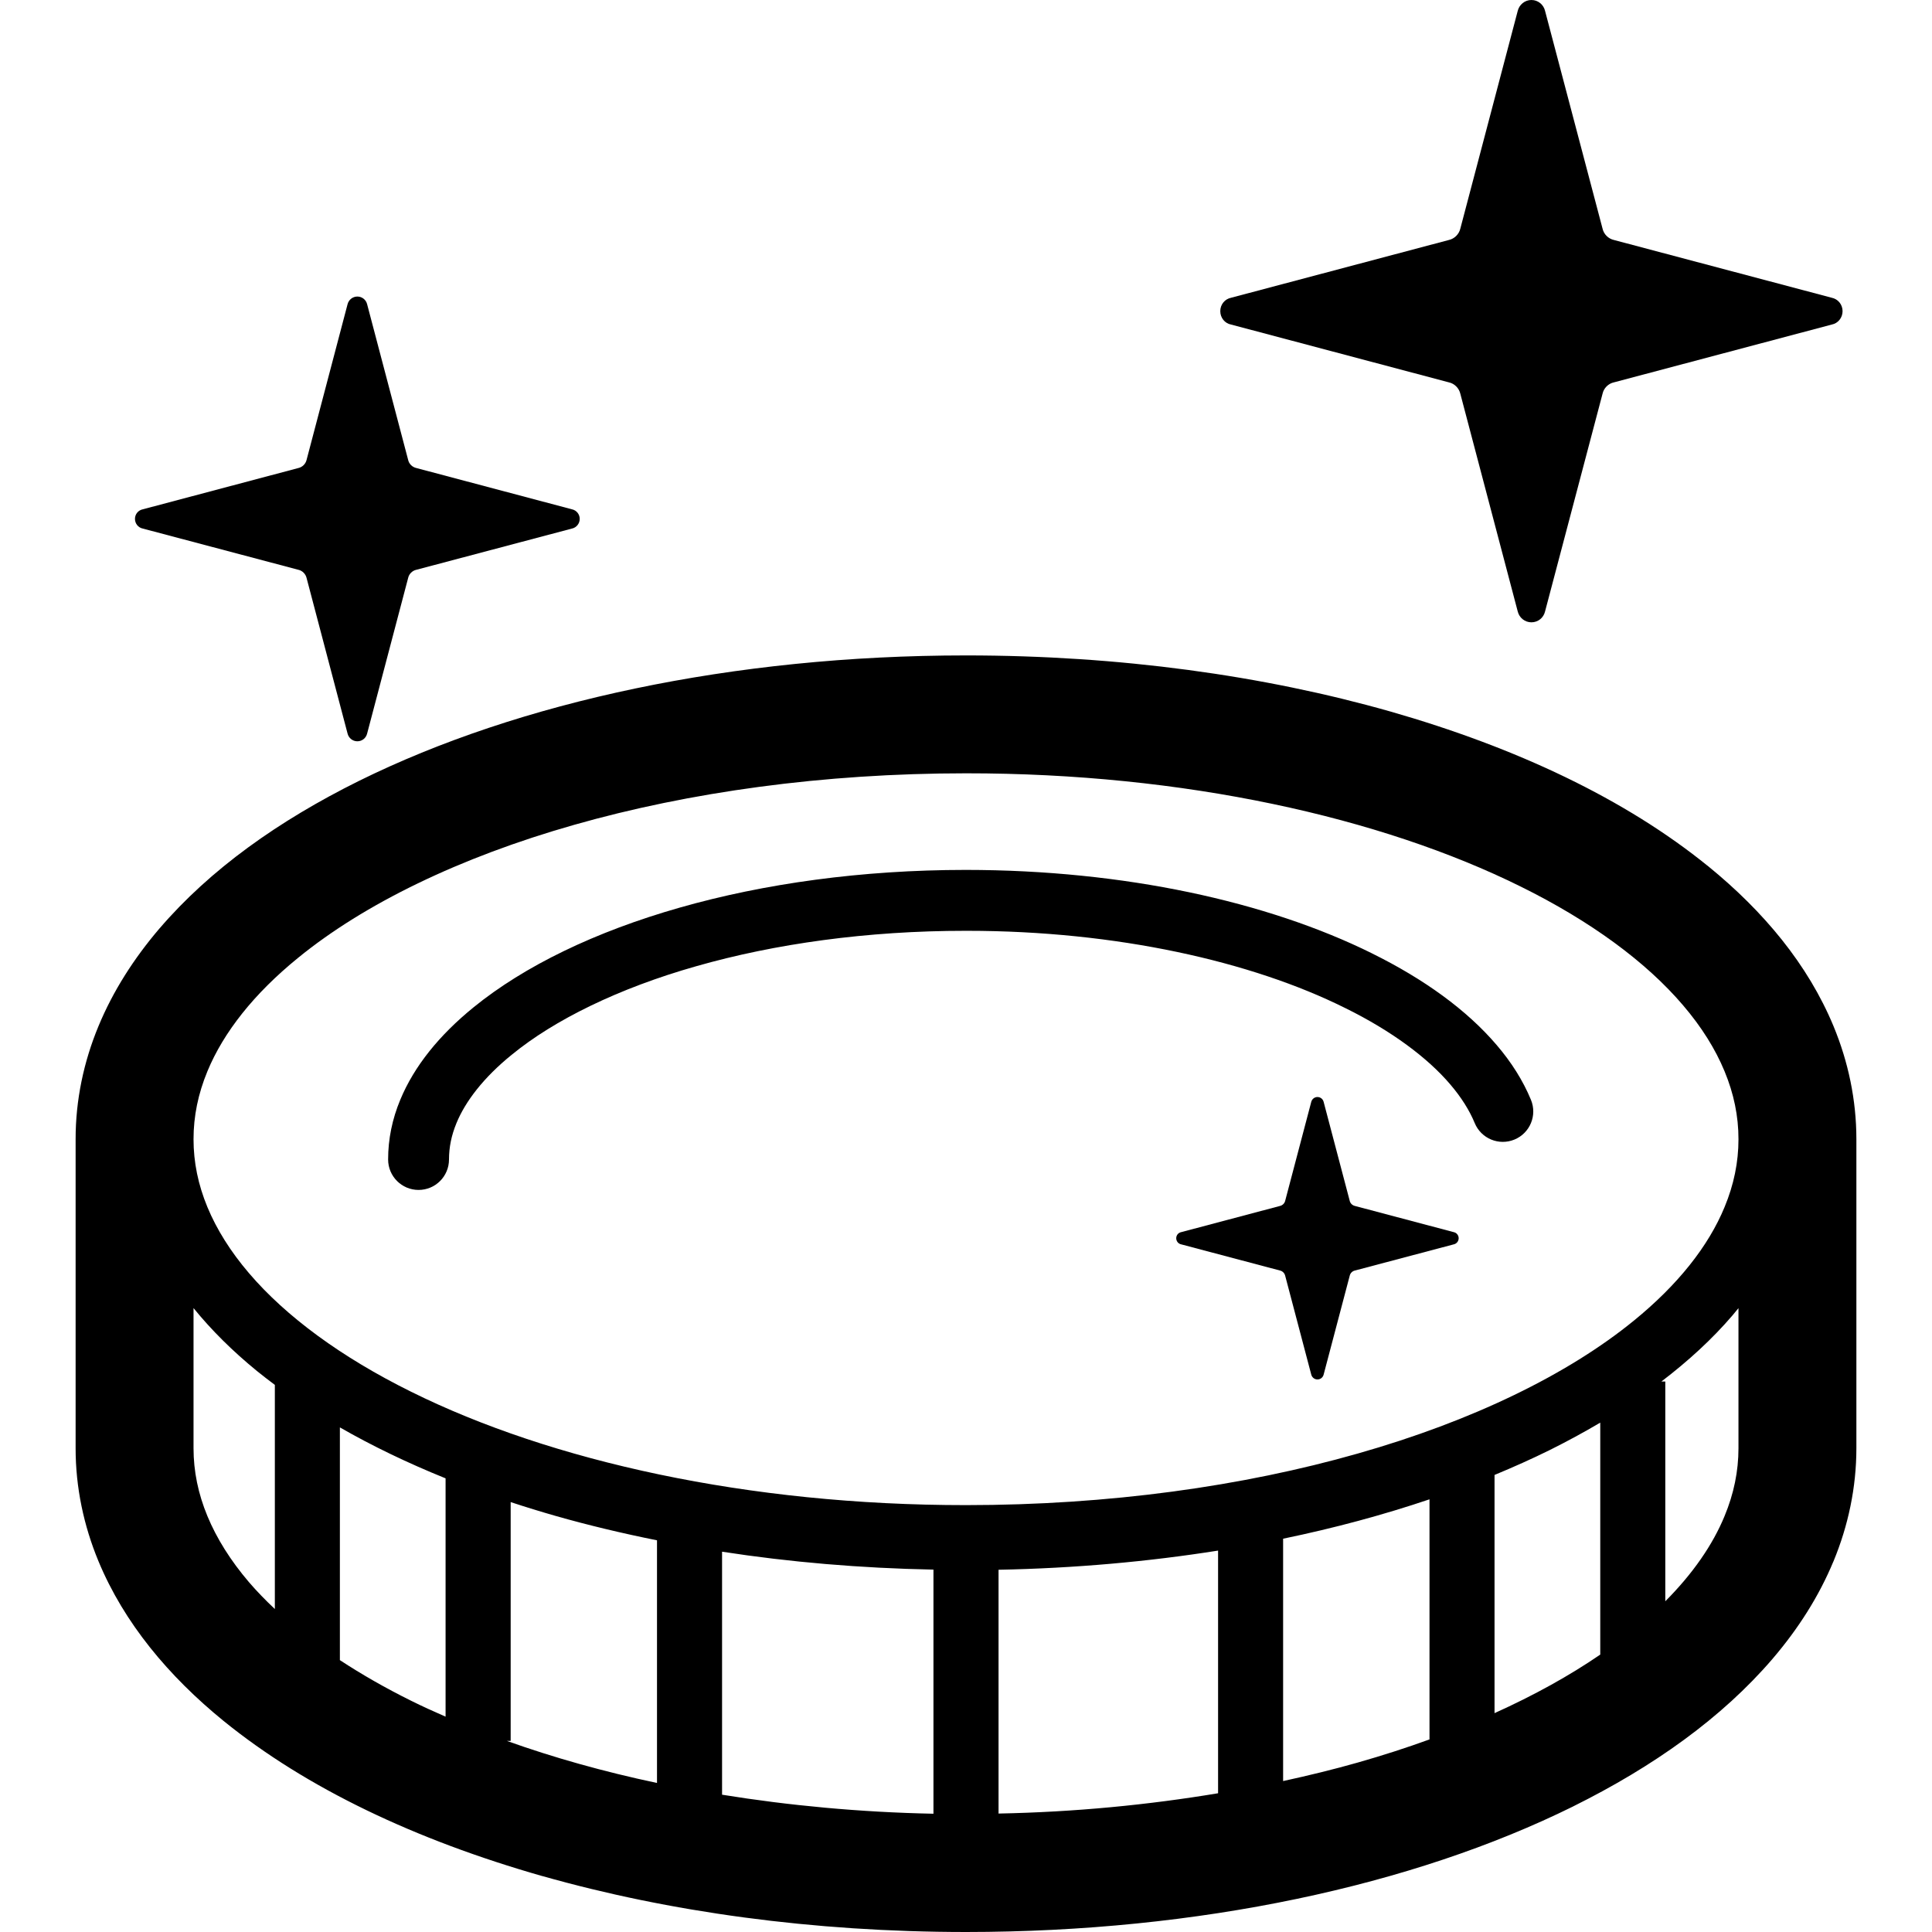
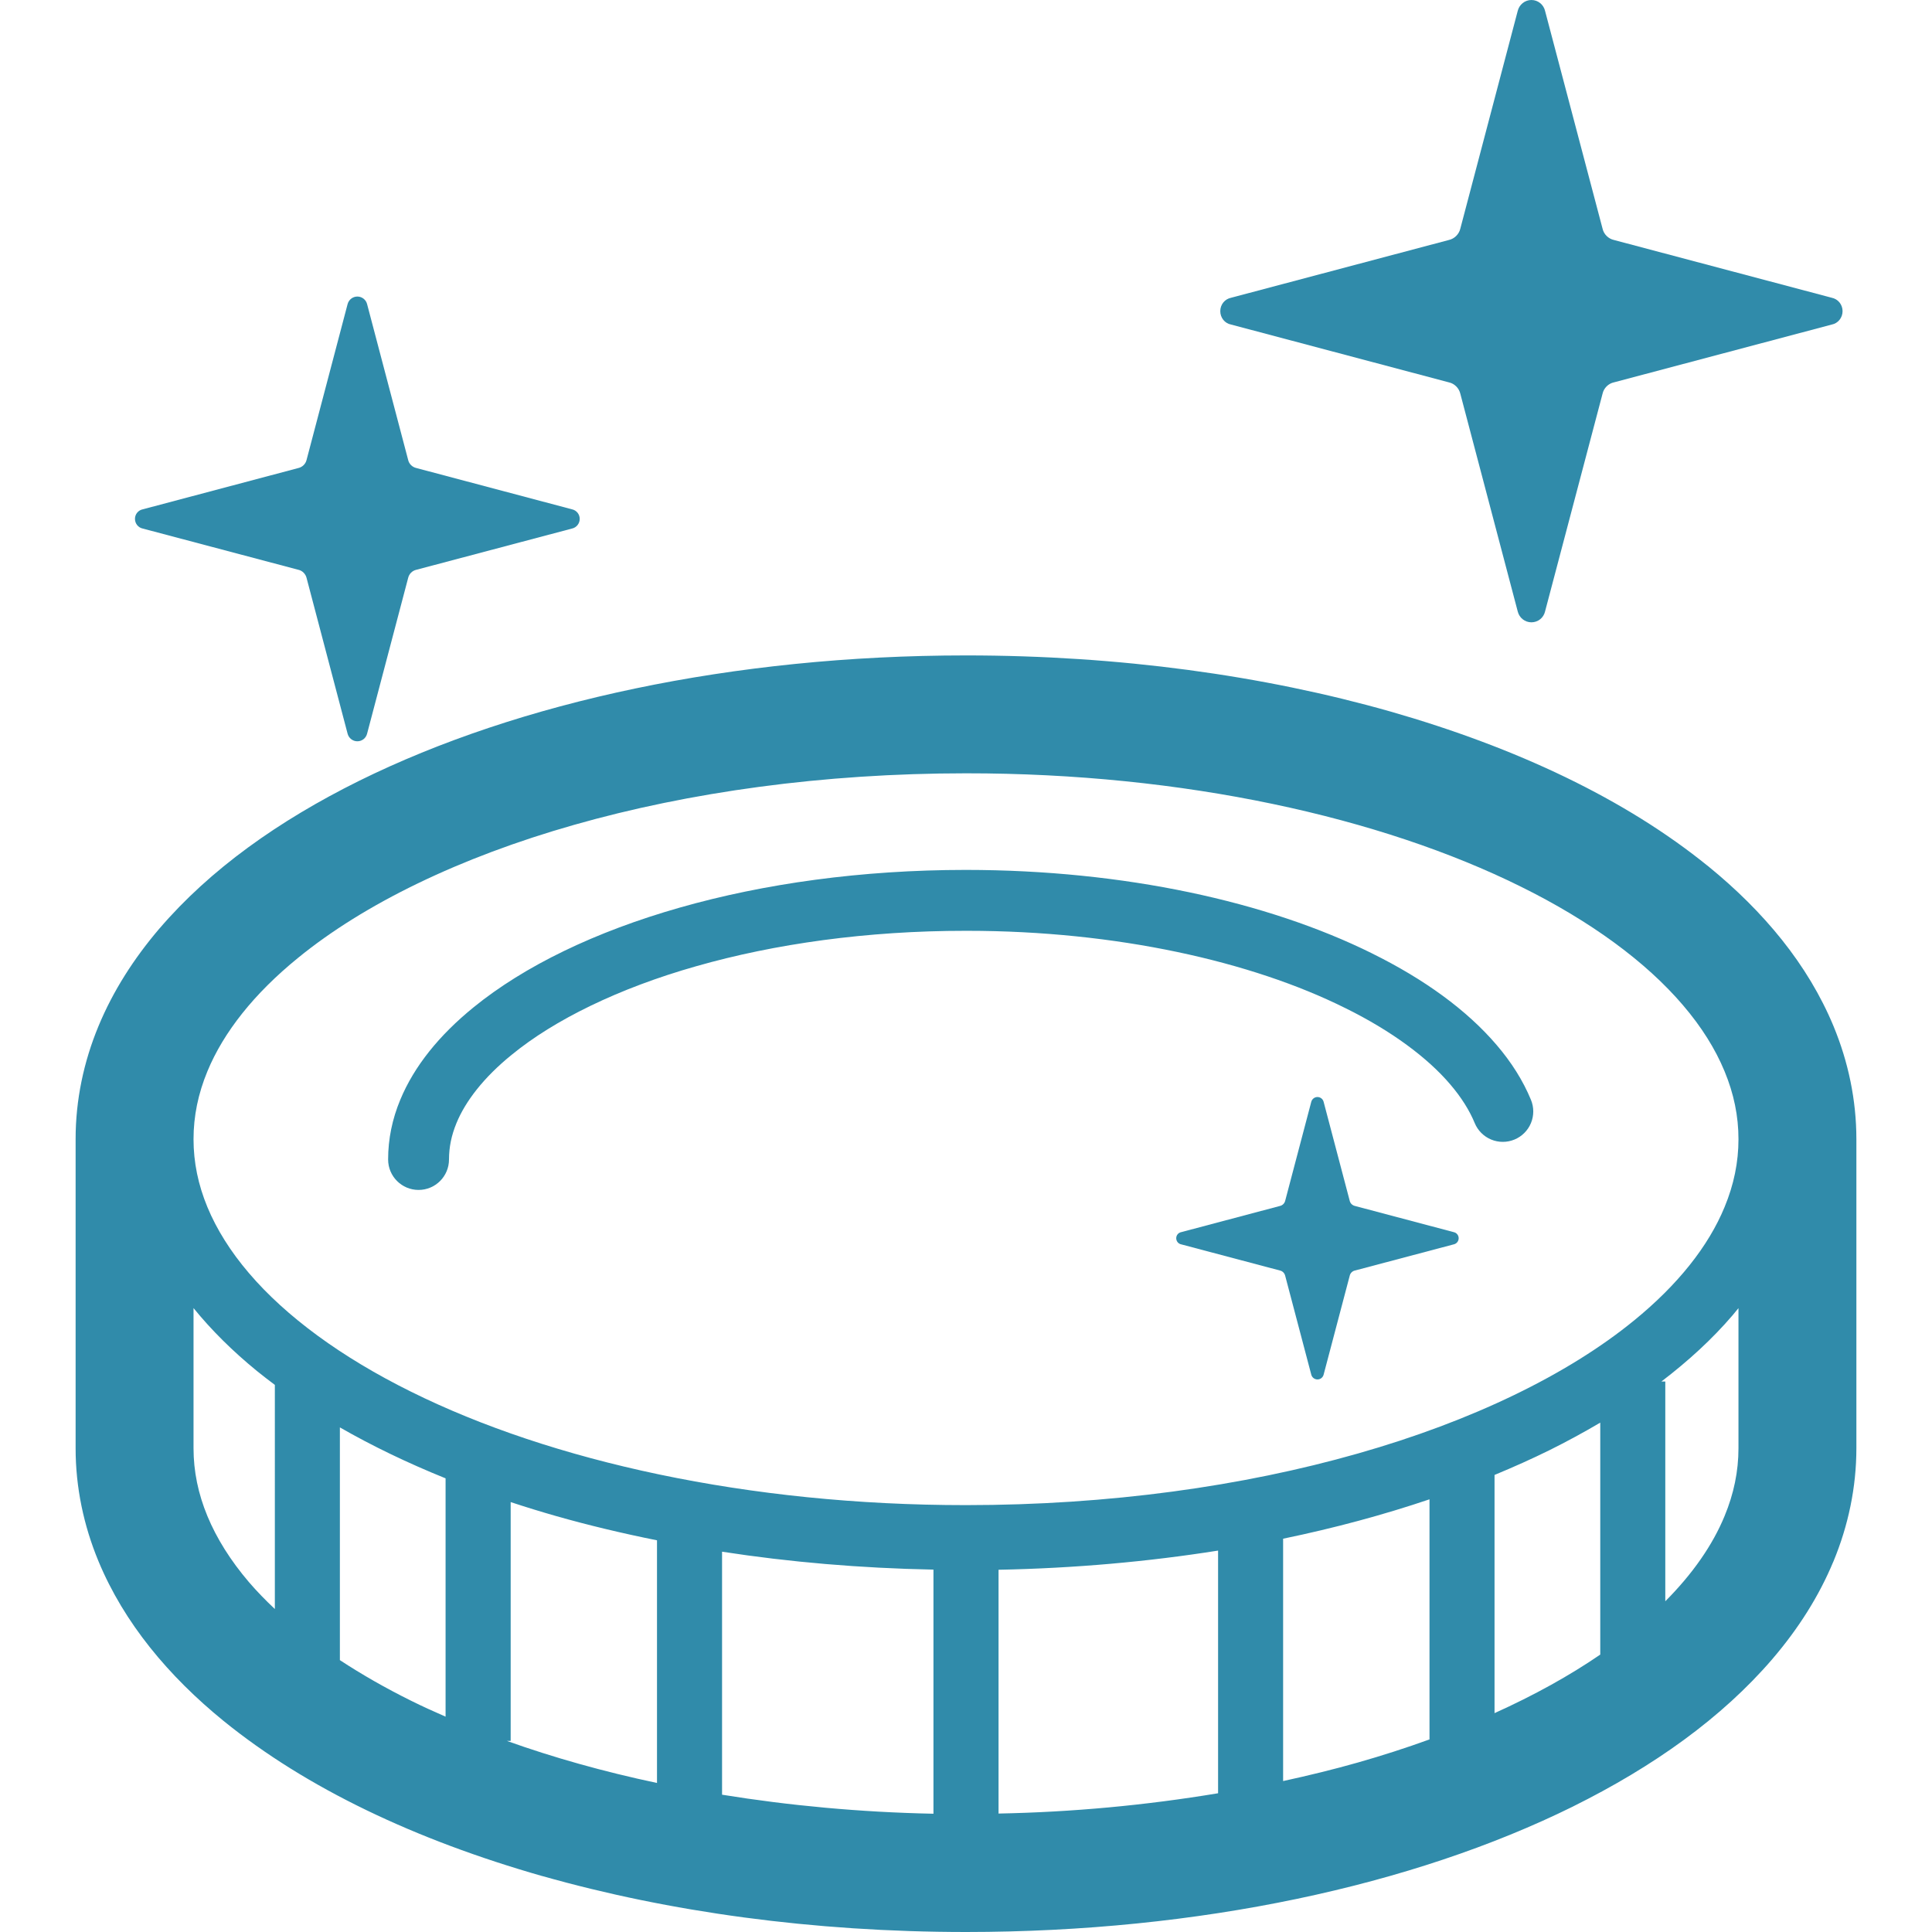
- <svg xmlns="http://www.w3.org/2000/svg" height="800px" width="800px" version="1.1" id="_x32_" viewBox="0 0 512 512" xml:space="preserve">
-   <style type="text/css">
- 	.st0{fill:#000000;}
- </style>
-   <g>
-     <path class="st0" d="M326.27,86.016l57.667,15.304c1.504,0.307,2.726,1.536,3.072,3.049l15.203,57.667   c0.41,1.693,1.899,2.883,3.631,2.883c1.749,0,3.222-1.19,3.615-2.883l15.226-57.667c0.323-1.512,1.552-2.742,3.056-3.049   l57.675-15.304c1.686-0.316,2.884-1.82,2.884-3.553c0-1.749-1.198-3.222-2.884-3.56L427.74,63.606   c-1.504-0.322-2.733-1.536-3.056-3.048L409.458,2.891C409.064,1.213,407.591,0,405.843,0c-1.732,0-3.222,1.213-3.631,2.891   l-15.203,57.667c-0.346,1.512-1.567,2.726-3.072,3.048L326.27,78.903c-1.702,0.339-2.883,1.812-2.883,3.56   C323.387,84.196,324.569,85.701,326.27,86.016z" />
-     <path class="st0" d="M385.253,326.53l-26.176-6.939c-0.685-0.158-1.244-0.694-1.394-1.386l-6.9-26.175   c-0.181-0.764-0.851-1.308-1.646-1.308c-0.78,0-1.457,0.544-1.646,1.308l-6.9,26.175c-0.158,0.693-0.709,1.228-1.394,1.386   l-26.167,6.939c-0.772,0.15-1.316,0.828-1.316,1.615c0,0.788,0.544,1.466,1.316,1.623l26.167,6.932   c0.685,0.141,1.236,0.709,1.394,1.402l6.9,26.159c0.189,0.764,0.866,1.308,1.646,1.308c0.796,0,1.465-0.544,1.646-1.308l6.9-26.159   c0.15-0.693,0.709-1.261,1.394-1.402l26.176-6.932c0.756-0.157,1.308-0.835,1.308-1.623   C386.56,327.357,386.009,326.68,385.253,326.53z" />
-     <path class="st0" d="M37.841,140.075l41.204,10.917c1.086,0.229,1.946,1.104,2.205,2.19l10.854,41.204   c0.299,1.221,1.363,2.064,2.6,2.064c1.244,0,2.3-0.843,2.592-2.064l10.862-41.204c0.229-1.086,1.119-1.961,2.198-2.19   l41.212-10.917c1.205-0.252,2.063-1.339,2.063-2.568c0-1.229-0.858-2.284-2.063-2.536l-41.212-10.934   c-1.079-0.236-1.969-1.086-2.198-2.174L97.296,80.636c-0.292-1.198-1.347-2.048-2.592-2.048c-1.236,0-2.3,0.85-2.6,2.048   l-10.854,41.228c-0.26,1.087-1.119,1.937-2.205,2.174l-41.204,10.934c-1.229,0.252-2.072,1.307-2.072,2.536   C35.769,138.736,36.612,139.824,37.841,140.075z" />
-     <path class="st0" d="M396.595,276.897c-7.877-9.216-19.133-17.392-33.012-24.245h0.016c-27.68-13.706-65.638-22.094-107.583-22.118   l-0.118,0.007v-0.007c-27.546,0.007-53.398,3.623-75.745,9.988c-22.347,6.365-41.156,15.439-54.705,26.467l0.023-0.016   c-9.05,7.357-15.706,15.565-19.4,24.49c-2.112,5.065-3.222,10.405-3.214,15.816c0,4.451,3.608,8.066,8.066,8.066   c4.459,0,8.066-3.615,8.066-8.066c0.008-3.253,0.623-6.348,1.985-9.657c2.355-5.734,7.168-12.051,14.659-18.117l0.023-0.016   c11.154-9.137,28.184-17.581,48.916-23.449c20.732-5.916,45.198-9.374,71.326-9.366h0.425c39.629,0.008,75.429,8.145,100.1,20.433   l0.024,0.008c12.382,6.097,21.937,13.264,27.884,20.259c2.994,3.506,5.12,6.948,6.483,10.248c1.702,4.12,6.412,6.074,10.532,4.372   c4.12-1.701,6.073-6.412,4.372-10.531C403.613,286.373,400.542,281.497,396.595,276.897z" />
-     <path class="st0" d="M485.912,271.966c-3.403-8.208-8.058-15.84-13.675-22.89c-5.616-7.042-12.185-13.517-19.496-19.472   l-0.448-0.362l0.433,0.362c-21.961-17.849-50.862-31.492-84.338-41.07h-0.008c-33.508-9.523-71.735-14.84-112.38-14.84   c-30.972,0-60.527,3.088-87.67,8.767c-27.144,5.68-51.877,13.95-73.208,24.489l-0.016,0.008   c-21.307,10.571-39.424,23.442-52.87,39.14l0.244-0.3l-0.252,0.3c-6.711,7.862-12.256,16.487-16.14,25.868   c-3.891,9.389-6.057,19.511-6.05,29.932v81.873c-0.007,10.43,2.159,20.559,6.05,29.948c3.403,8.208,8.059,15.832,13.675,22.882   c5.624,7.05,12.185,13.517,19.494,19.472l0.016,0.008c21.961,17.833,50.853,31.507,84.33,41.069l0.18,0.04   C177.255,506.683,215.418,511.992,256,512h0.008c30.964-0.008,60.518-3.096,87.662-8.775c27.144-5.68,51.877-13.958,73.208-24.49   l0.015-0.015c21.307-10.572,39.416-23.45,52.87-39.133l0.008-0.015c6.711-7.846,12.248-16.462,16.132-25.852l-0.244,0.575   l0.252-0.575c3.883-9.39,6.05-19.519,6.05-29.948v-81.873C491.961,291.477,489.795,281.355,485.912,271.966z M72.838,426.409   c-2.481-2.339-4.797-4.718-6.86-7.121c-4.892-5.734-8.563-11.602-11.013-17.51c-2.45-5.923-3.678-11.886-3.678-18.006v-37.116   c4.781,5.9,10.429,11.469,16.817,16.684c1.537,1.236,3.112,2.458,4.734,3.671V426.409z M118.083,454.932   c-3.111-1.355-6.175-2.742-9.114-4.206c-6.845-3.387-13.147-7.003-18.896-10.775v-61.676c8.578,4.923,17.951,9.436,28.01,13.501   V454.932z M174.111,472.505c-14.194-3.002-27.514-6.759-39.794-11.146h1.016v-63.29c3.946,1.307,7.995,2.544,12.122,3.726   c8.539,2.426,17.456,4.552,26.656,6.404V472.505z M247.375,480.657c-19.519-0.394-38.282-2.174-56.021-5.041v-64.401   c17.841,2.756,36.604,4.371,56.021,4.75V480.657z M322.804,475.23c-18.369,3.064-37.856,4.986-58.179,5.38v-64.607   c20.196-0.394,39.708-2.15,58.179-5.081V475.23z M378.833,460.965c-6.081,2.206-12.414,4.254-19.008,6.128   c-6.364,1.812-12.996,3.426-19.786,4.907v-64.228c13.651-2.82,26.632-6.333,38.794-10.437V460.965z M424.085,438.484   c-8.16,5.593-17.55,10.792-28.018,15.517v-63.125c5.041-2.088,9.933-4.278,14.604-6.585c4.671-2.324,9.137-4.758,13.414-7.279   V438.484z M460.713,383.771c0,6.12-1.228,12.084-3.686,18.006c-3.151,7.656-8.436,15.274-15.707,22.576v-58.242h-1.024   c7.152-5.459,13.493-11.28,18.826-17.51c0.543-0.638,1.063-1.284,1.59-1.93V383.771z M457.027,319.89   c-4.253,10.334-12.367,20.59-24.024,30.082c-17.448,14.241-42.756,26.593-73.177,35.233   c-30.412,8.665-65.922,13.667-103.825,13.667c-57.746,0.024-109.978-11.658-147.031-30.035   c-18.526-9.16-33.209-19.967-42.992-31.444c-4.892-5.727-8.563-11.595-11.013-17.502c-2.45-5.924-3.678-11.879-3.678-17.991   s1.228-12.067,3.678-17.991c4.27-10.342,12.367-20.598,24.033-30.074c17.456-14.25,42.756-26.608,73.177-35.249   c30.413-8.656,65.93-13.651,103.826-13.651c57.746-0.032,109.969,11.658,147.023,30.027c18.534,9.153,33.224,19.976,42.992,31.436   c4.899,5.727,8.57,11.595,11.012,17.51c2.458,5.924,3.686,11.878,3.686,17.991S459.485,313.966,457.027,319.89z" />
-   </g>
+ <svg xmlns="http://www.w3.org/2000/svg" xml:space="preserve" id="_x32_" width="800" height="800" version="1.1" viewBox="0 0 512 512">
+   <style>
+     .st0{fill:#308baa}
+   </style>
+   <path d="m326.27 86.016 57.667 15.304c1.504.307 2.726 1.536 3.072 3.049l15.203 57.667c.41 1.693 1.899 2.883 3.631 2.883a3.692 3.692 0 0 0 3.615-2.883l15.226-57.667c.323-1.512 1.552-2.742 3.056-3.049l57.675-15.304c1.686-.316 2.884-1.82 2.884-3.553 0-1.749-1.198-3.222-2.884-3.56L427.74 63.606c-1.504-.322-2.733-1.536-3.056-3.048L409.458 2.891C409.064 1.213 407.591 0 405.843 0c-1.732 0-3.222 1.213-3.631 2.891l-15.203 57.667c-.346 1.512-1.567 2.726-3.072 3.048L326.27 78.903c-1.702.339-2.883 1.812-2.883 3.56 0 1.733 1.182 3.238 2.883 3.553zm58.983 240.514-26.176-6.939c-.685-.158-1.244-.694-1.394-1.386l-6.9-26.175a1.687 1.687 0 0 0-1.646-1.308c-.78 0-1.457.544-1.646 1.308l-6.9 26.175a1.856 1.856 0 0 1-1.394 1.386l-26.167 6.939a1.633 1.633 0 0 0-1.316 1.615c0 .788.544 1.466 1.316 1.623l26.167 6.932c.685.141 1.236.709 1.394 1.402l6.9 26.159a1.707 1.707 0 0 0 1.646 1.308c.796 0 1.465-.544 1.646-1.308l6.9-26.159c.15-.693.709-1.261 1.394-1.402l26.176-6.932a1.656 1.656 0 0 0 1.308-1.623 1.642 1.642 0 0 0-1.308-1.615zM37.841 140.075l41.204 10.917c1.086.229 1.946 1.104 2.205 2.19l10.854 41.204c.299 1.221 1.363 2.064 2.6 2.064 1.244 0 2.3-.843 2.592-2.064l10.862-41.204a2.885 2.885 0 0 1 2.198-2.19l41.212-10.917c1.205-.252 2.063-1.339 2.063-2.568a2.587 2.587 0 0 0-2.063-2.536l-41.212-10.934c-1.079-.236-1.969-1.086-2.198-2.174L97.296 80.636a2.663 2.663 0 0 0-2.592-2.048c-1.236 0-2.3.85-2.6 2.048L81.25 121.864a2.919 2.919 0 0 1-2.205 2.174l-41.204 10.934a2.571 2.571 0 0 0-2.072 2.536c0 1.228.843 2.316 2.072 2.567z" class="st0" />
+   <path d="M396.595 276.897c-7.877-9.216-19.133-17.392-33.012-24.245h.016c-27.68-13.706-65.638-22.094-107.583-22.118l-.118.007v-.007c-27.546.007-53.398 3.623-75.745 9.988-22.347 6.365-41.156 15.439-54.705 26.467l.023-.016c-9.05 7.357-15.706 15.565-19.4 24.49-2.112 5.065-3.222 10.405-3.214 15.816a8.066 8.066 0 0 0 16.132 0c.008-3.253.623-6.348 1.985-9.657 2.355-5.734 7.168-12.051 14.659-18.117l.023-.016c11.154-9.137 28.184-17.581 48.916-23.449 20.732-5.916 45.198-9.374 71.326-9.366h.425c39.629.008 75.429 8.145 100.1 20.433l.024.008c12.382 6.097 21.937 13.264 27.884 20.259 2.994 3.506 5.12 6.948 6.483 10.248a8.058 8.058 0 0 0 10.532 4.372 8.057 8.057 0 0 0 4.372-10.531c-2.105-5.09-5.176-9.966-9.123-14.566z" class="st0" />
+   <path d="M485.912 271.966c-3.403-8.208-8.058-15.84-13.675-22.89-5.616-7.042-12.185-13.517-19.496-19.472l-.448-.362.433.362c-21.961-17.849-50.862-31.492-84.338-41.07h-.008c-33.508-9.523-71.735-14.84-112.38-14.84-30.972 0-60.527 3.088-87.67 8.767-27.144 5.68-51.877 13.95-73.208 24.489l-.016.008c-21.307 10.571-39.424 23.442-52.87 39.14l.244-.3-.252.3c-6.711 7.862-12.256 16.487-16.14 25.868-3.891 9.389-6.057 19.511-6.05 29.932v81.873c-.007 10.43 2.159 20.559 6.05 29.948 3.403 8.208 8.059 15.832 13.675 22.882 5.624 7.05 12.185 13.517 19.494 19.472l.016.008c21.961 17.833 50.853 31.507 84.33 41.069l.18.04C177.255 506.683 215.418 511.992 256 512h.008c30.964-.008 60.518-3.096 87.662-8.775 27.144-5.68 51.877-13.958 73.208-24.49l.015-.015c21.307-10.572 39.416-23.45 52.87-39.133l.008-.015c6.711-7.846 12.248-16.462 16.132-25.852l-.244.575.252-.575c3.883-9.39 6.05-19.519 6.05-29.948v-81.873c0-10.422-2.166-20.544-6.049-29.933zM72.838 426.409c-2.481-2.339-4.797-4.718-6.86-7.121-4.892-5.734-8.563-11.602-11.013-17.51-2.45-5.923-3.678-11.886-3.678-18.006v-37.116c4.781 5.9 10.429 11.469 16.817 16.684a170.256 170.256 0 0 0 4.734 3.671v59.398zm45.245 28.523c-3.111-1.355-6.175-2.742-9.114-4.206-6.845-3.387-13.147-7.003-18.896-10.775v-61.676c8.578 4.923 17.951 9.436 28.01 13.501v63.156zm56.028 17.573c-14.194-3.002-27.514-6.759-39.794-11.146h1.016v-63.29a310.495 310.495 0 0 0 12.122 3.726c8.539 2.426 17.456 4.552 26.656 6.404v64.306zm73.264 8.152c-19.519-.394-38.282-2.174-56.021-5.041v-64.401c17.841 2.756 36.604 4.371 56.021 4.75v64.692zm75.429-5.427a401.216 401.216 0 0 1-58.179 5.38v-64.607c20.196-.394 39.708-2.15 58.179-5.081v64.308zm56.029-14.265a280.879 280.879 0 0 1-19.008 6.128c-6.364 1.812-12.996 3.426-19.786 4.907v-64.228c13.651-2.82 26.632-6.333 38.794-10.437v63.63zm45.252-22.481c-8.16 5.593-17.55 10.792-28.018 15.517v-63.125c5.041-2.088 9.933-4.278 14.604-6.585a215.064 215.064 0 0 0 13.414-7.279v61.472zm36.628-54.713c0 6.12-1.228 12.084-3.686 18.006-3.151 7.656-8.436 15.274-15.707 22.576v-58.242h-1.024c7.152-5.459 13.493-11.28 18.826-17.51.543-.638 1.063-1.284 1.59-1.93v37.1zm-3.686-63.881c-4.253 10.334-12.367 20.59-24.024 30.082-17.448 14.241-42.756 26.593-73.177 35.233-30.412 8.665-65.922 13.667-103.825 13.667-57.746.024-109.978-11.658-147.031-30.035-18.526-9.16-33.209-19.967-42.992-31.444-4.892-5.727-8.563-11.595-11.013-17.502-2.45-5.924-3.678-11.879-3.678-17.991s1.228-12.067 3.678-17.991c4.27-10.342 12.367-20.598 24.033-30.074 17.456-14.25 42.756-26.608 73.177-35.249 30.413-8.656 65.93-13.651 103.826-13.651 57.746-.032 109.969 11.658 147.023 30.027 18.534 9.153 33.224 19.976 42.992 31.436 4.899 5.727 8.57 11.595 11.012 17.51 2.458 5.924 3.686 11.878 3.686 17.991s-1.229 12.067-3.687 17.991z" class="st0" />
</svg>
